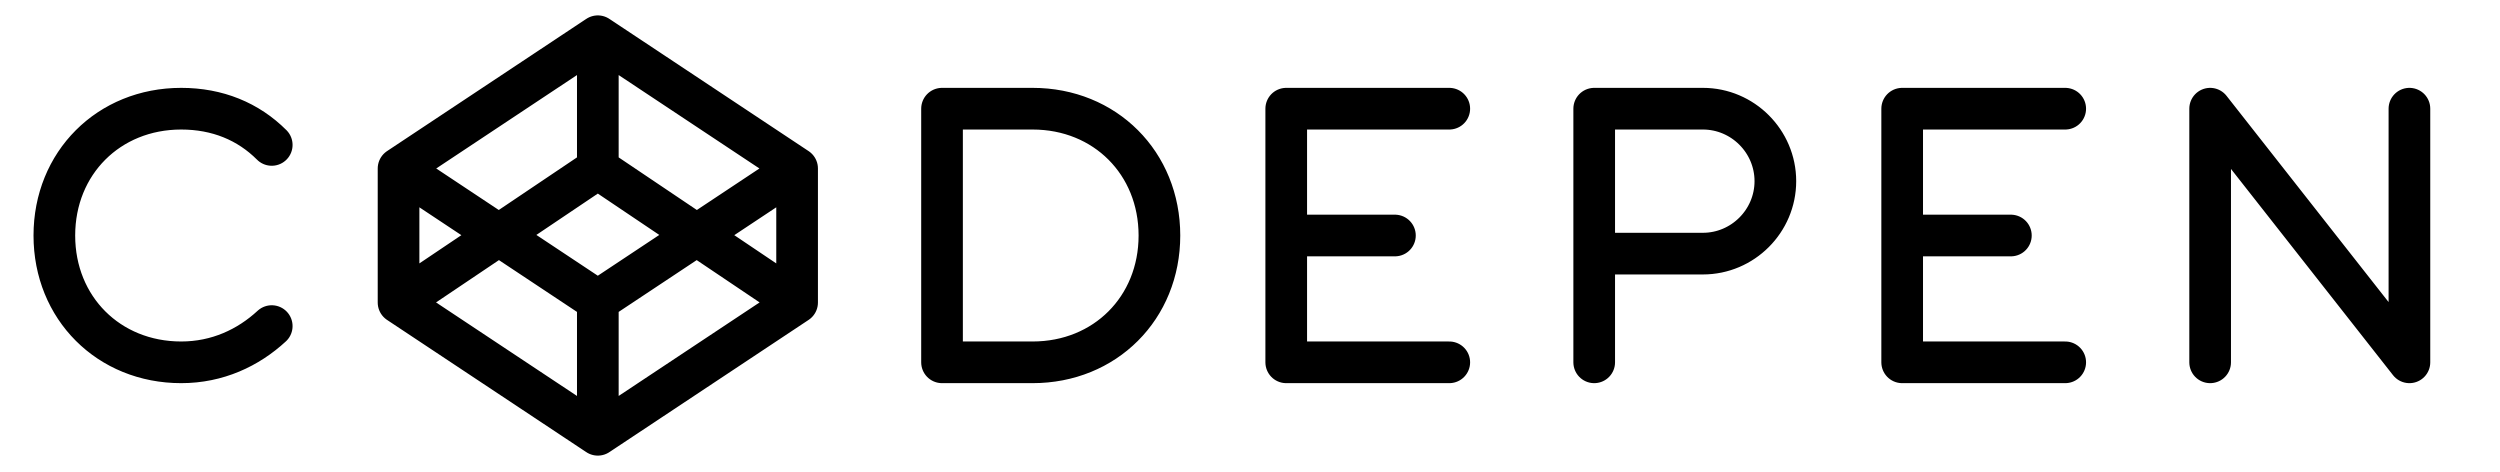
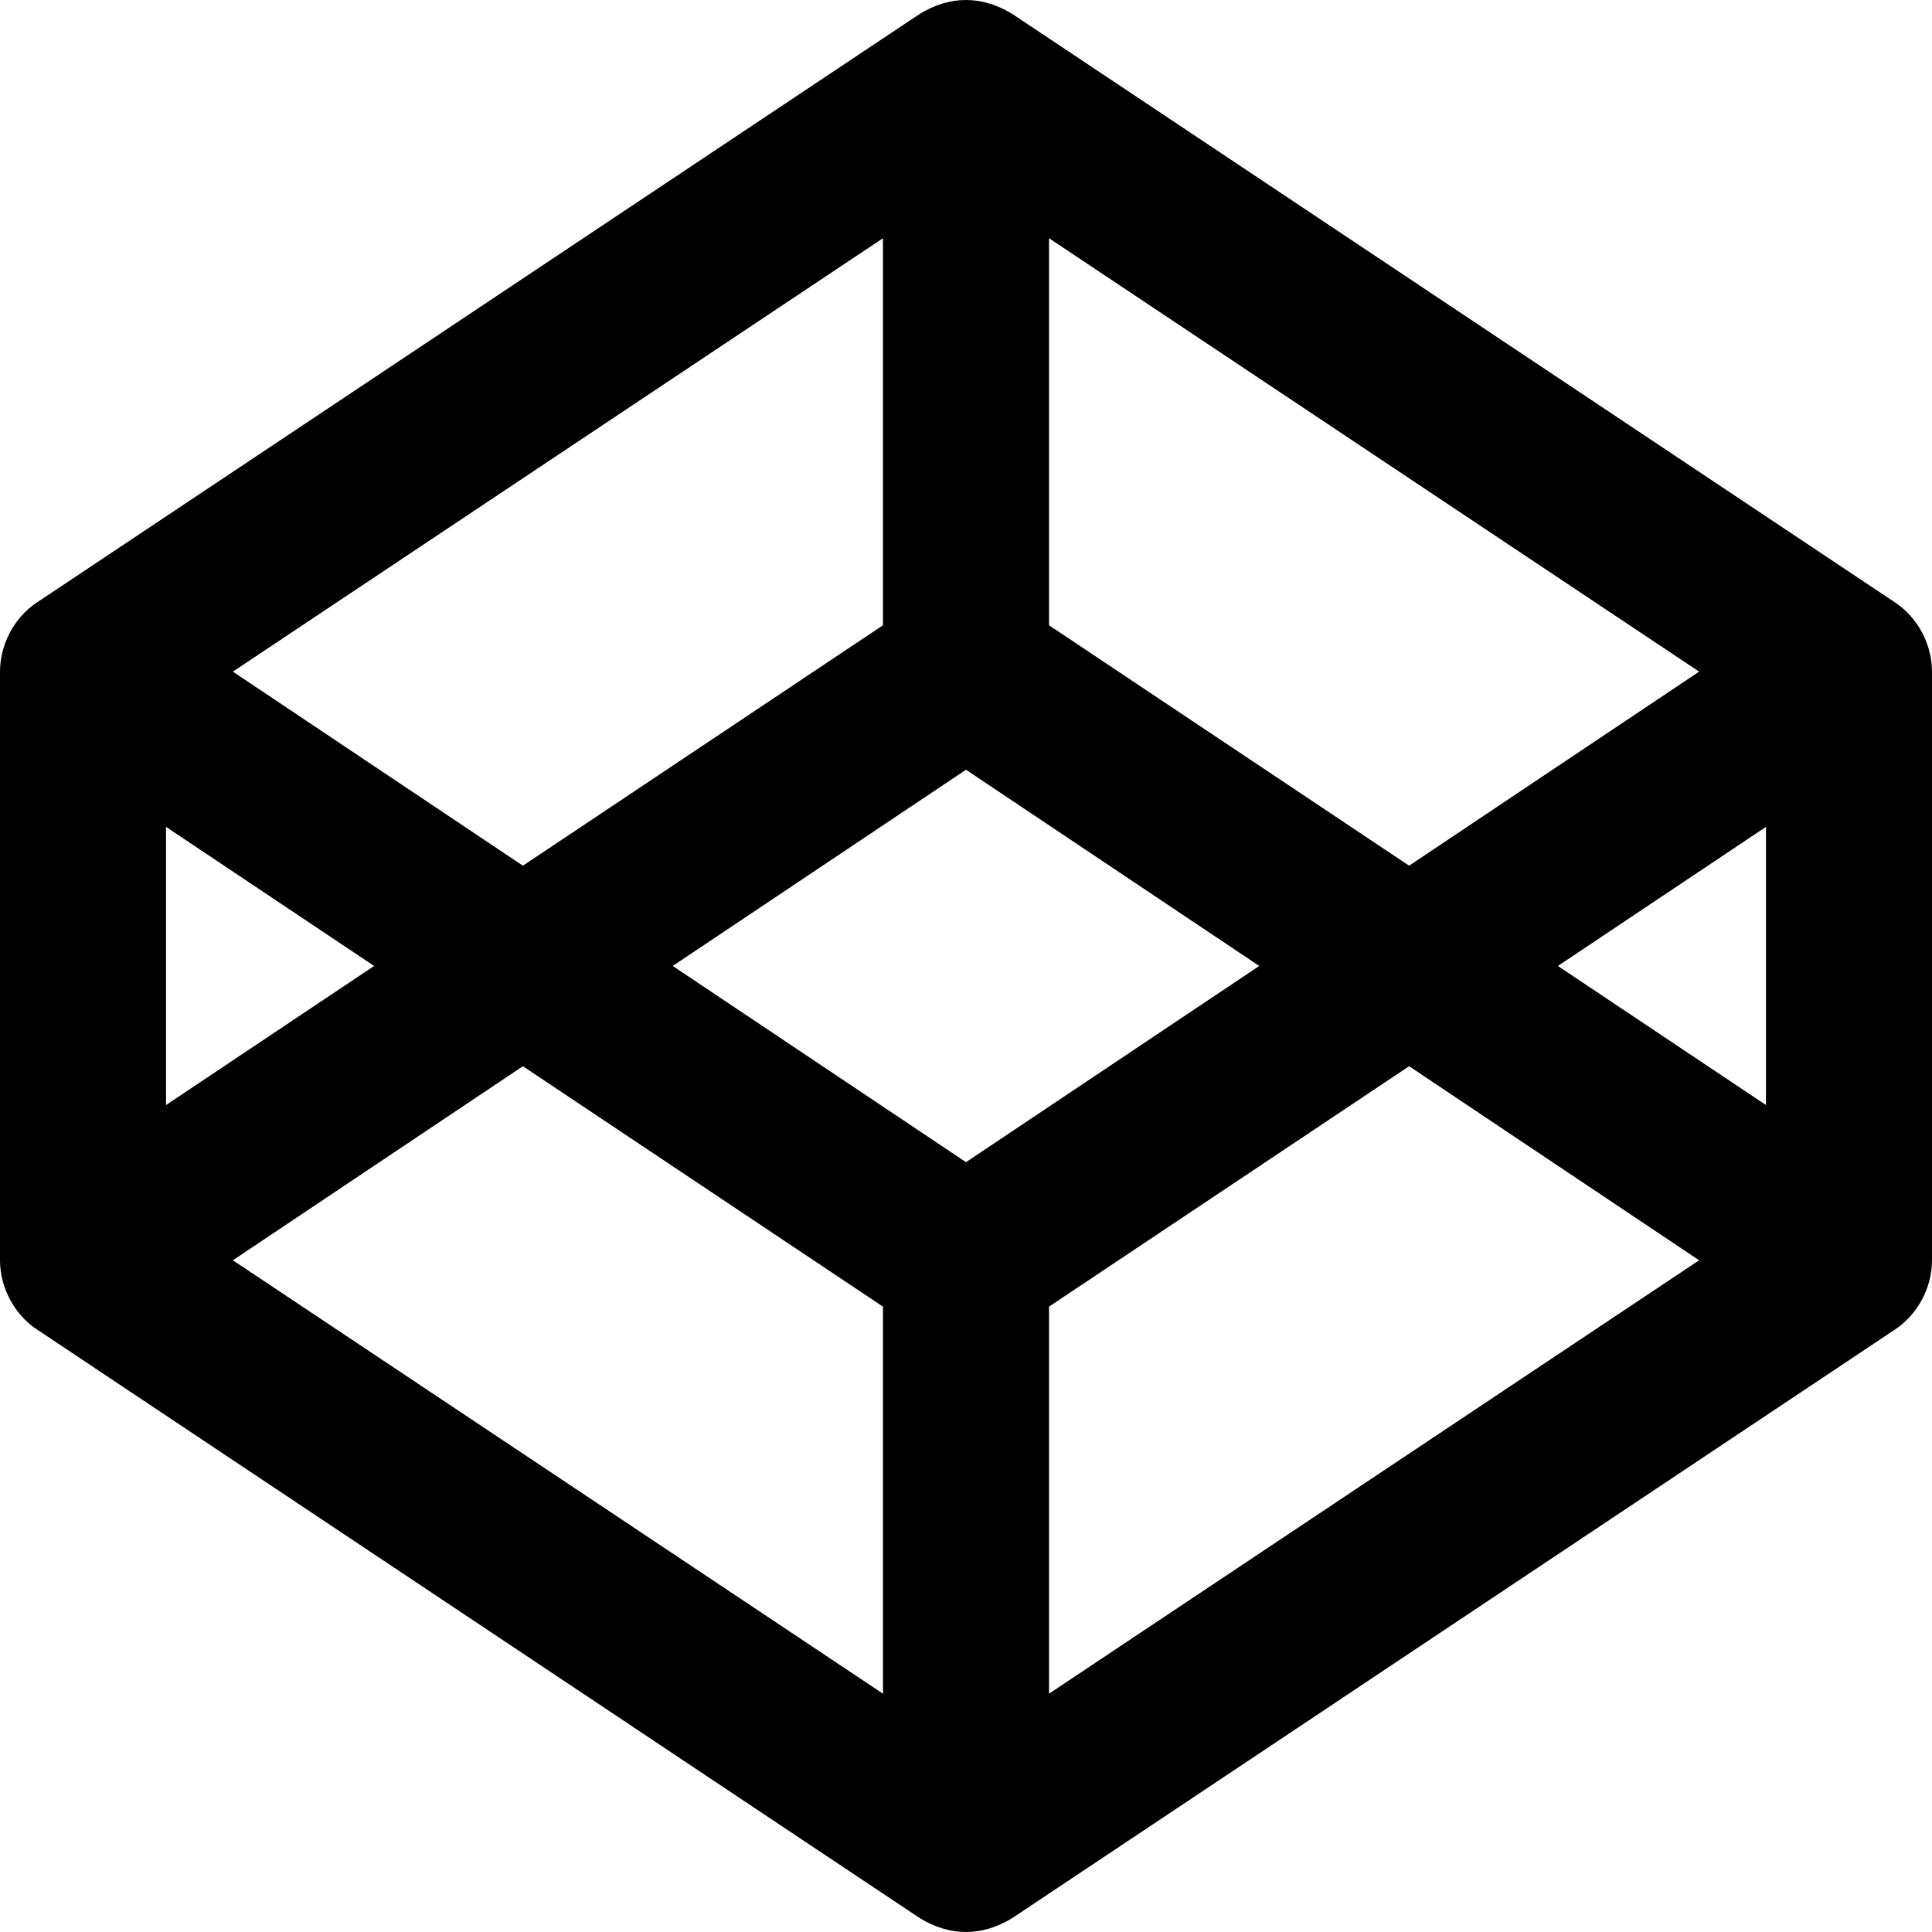
- <svg xmlns="http://www.w3.org/2000/svg" viewBox="0 0 138 26" fill="none" stroke="#000" stroke-width="2.3" stroke-linecap="round" stroke-linejoin="round">
-   <path d="M80 6h-9v14h9 M114 6h-9 v14h9 M111 13h-6 M77 13h-6 M122 20V6l11 14V6 M22 16.7L33 24l11-7.3V9.3L33 2L22 9.3V16.7z M44 16.7L33 9.3l-11 7.4 M22 9.3l11 7.3 l11-7.3 M33 2v7.3 M33 16.7V24 M88 14h6c2.2 0 4-1.8 4-4s-1.8-4-4-4h-6v14 M15 8c-1.3-1.3-3-2-5-2c-4 0-7 3-7 7s3 7 7 7 c2 0 3.7-0.8 5-2 M64 13c0 4-3 7-7 7h-5V6h5C61 6 64 9 64 13z" />
+ <svg xmlns="http://www.w3.org/2000/svg" viewBox="0 0 512 512">
+   <path d="M502.285 159.704l-234-156c-7.987-4.915-16.511-4.96-24.571 0l-234 156C3.714 163.703 0 170.847 0 177.989v155.999c0 7.143 3.714 14.286 9.715 18.286l234 156.022c7.987 4.915 16.511 4.96 24.571 0l234-156.022c6-3.999 9.715-11.143 9.715-18.286V177.989c-.001-7.142-3.715-14.286-9.716-18.285zM278 63.131l172.286 114.858-76.857 51.429L278 165.703V63.131zm-44 0v102.572l-95.429 63.715-76.857-51.429L234 63.131zM44 219.132l55.143 36.857L44 292.846v-73.714zm190 229.715L61.714 333.989l76.857-51.429L234 346.275v102.572zm22-140.858l-77.715-52 77.715-52 77.715 52-77.715 52zm22 140.858V346.275l95.429-63.715 76.857 51.429L278 448.847zm190-156.001l-55.143-36.857L468 219.132v73.714z" />
</svg>
